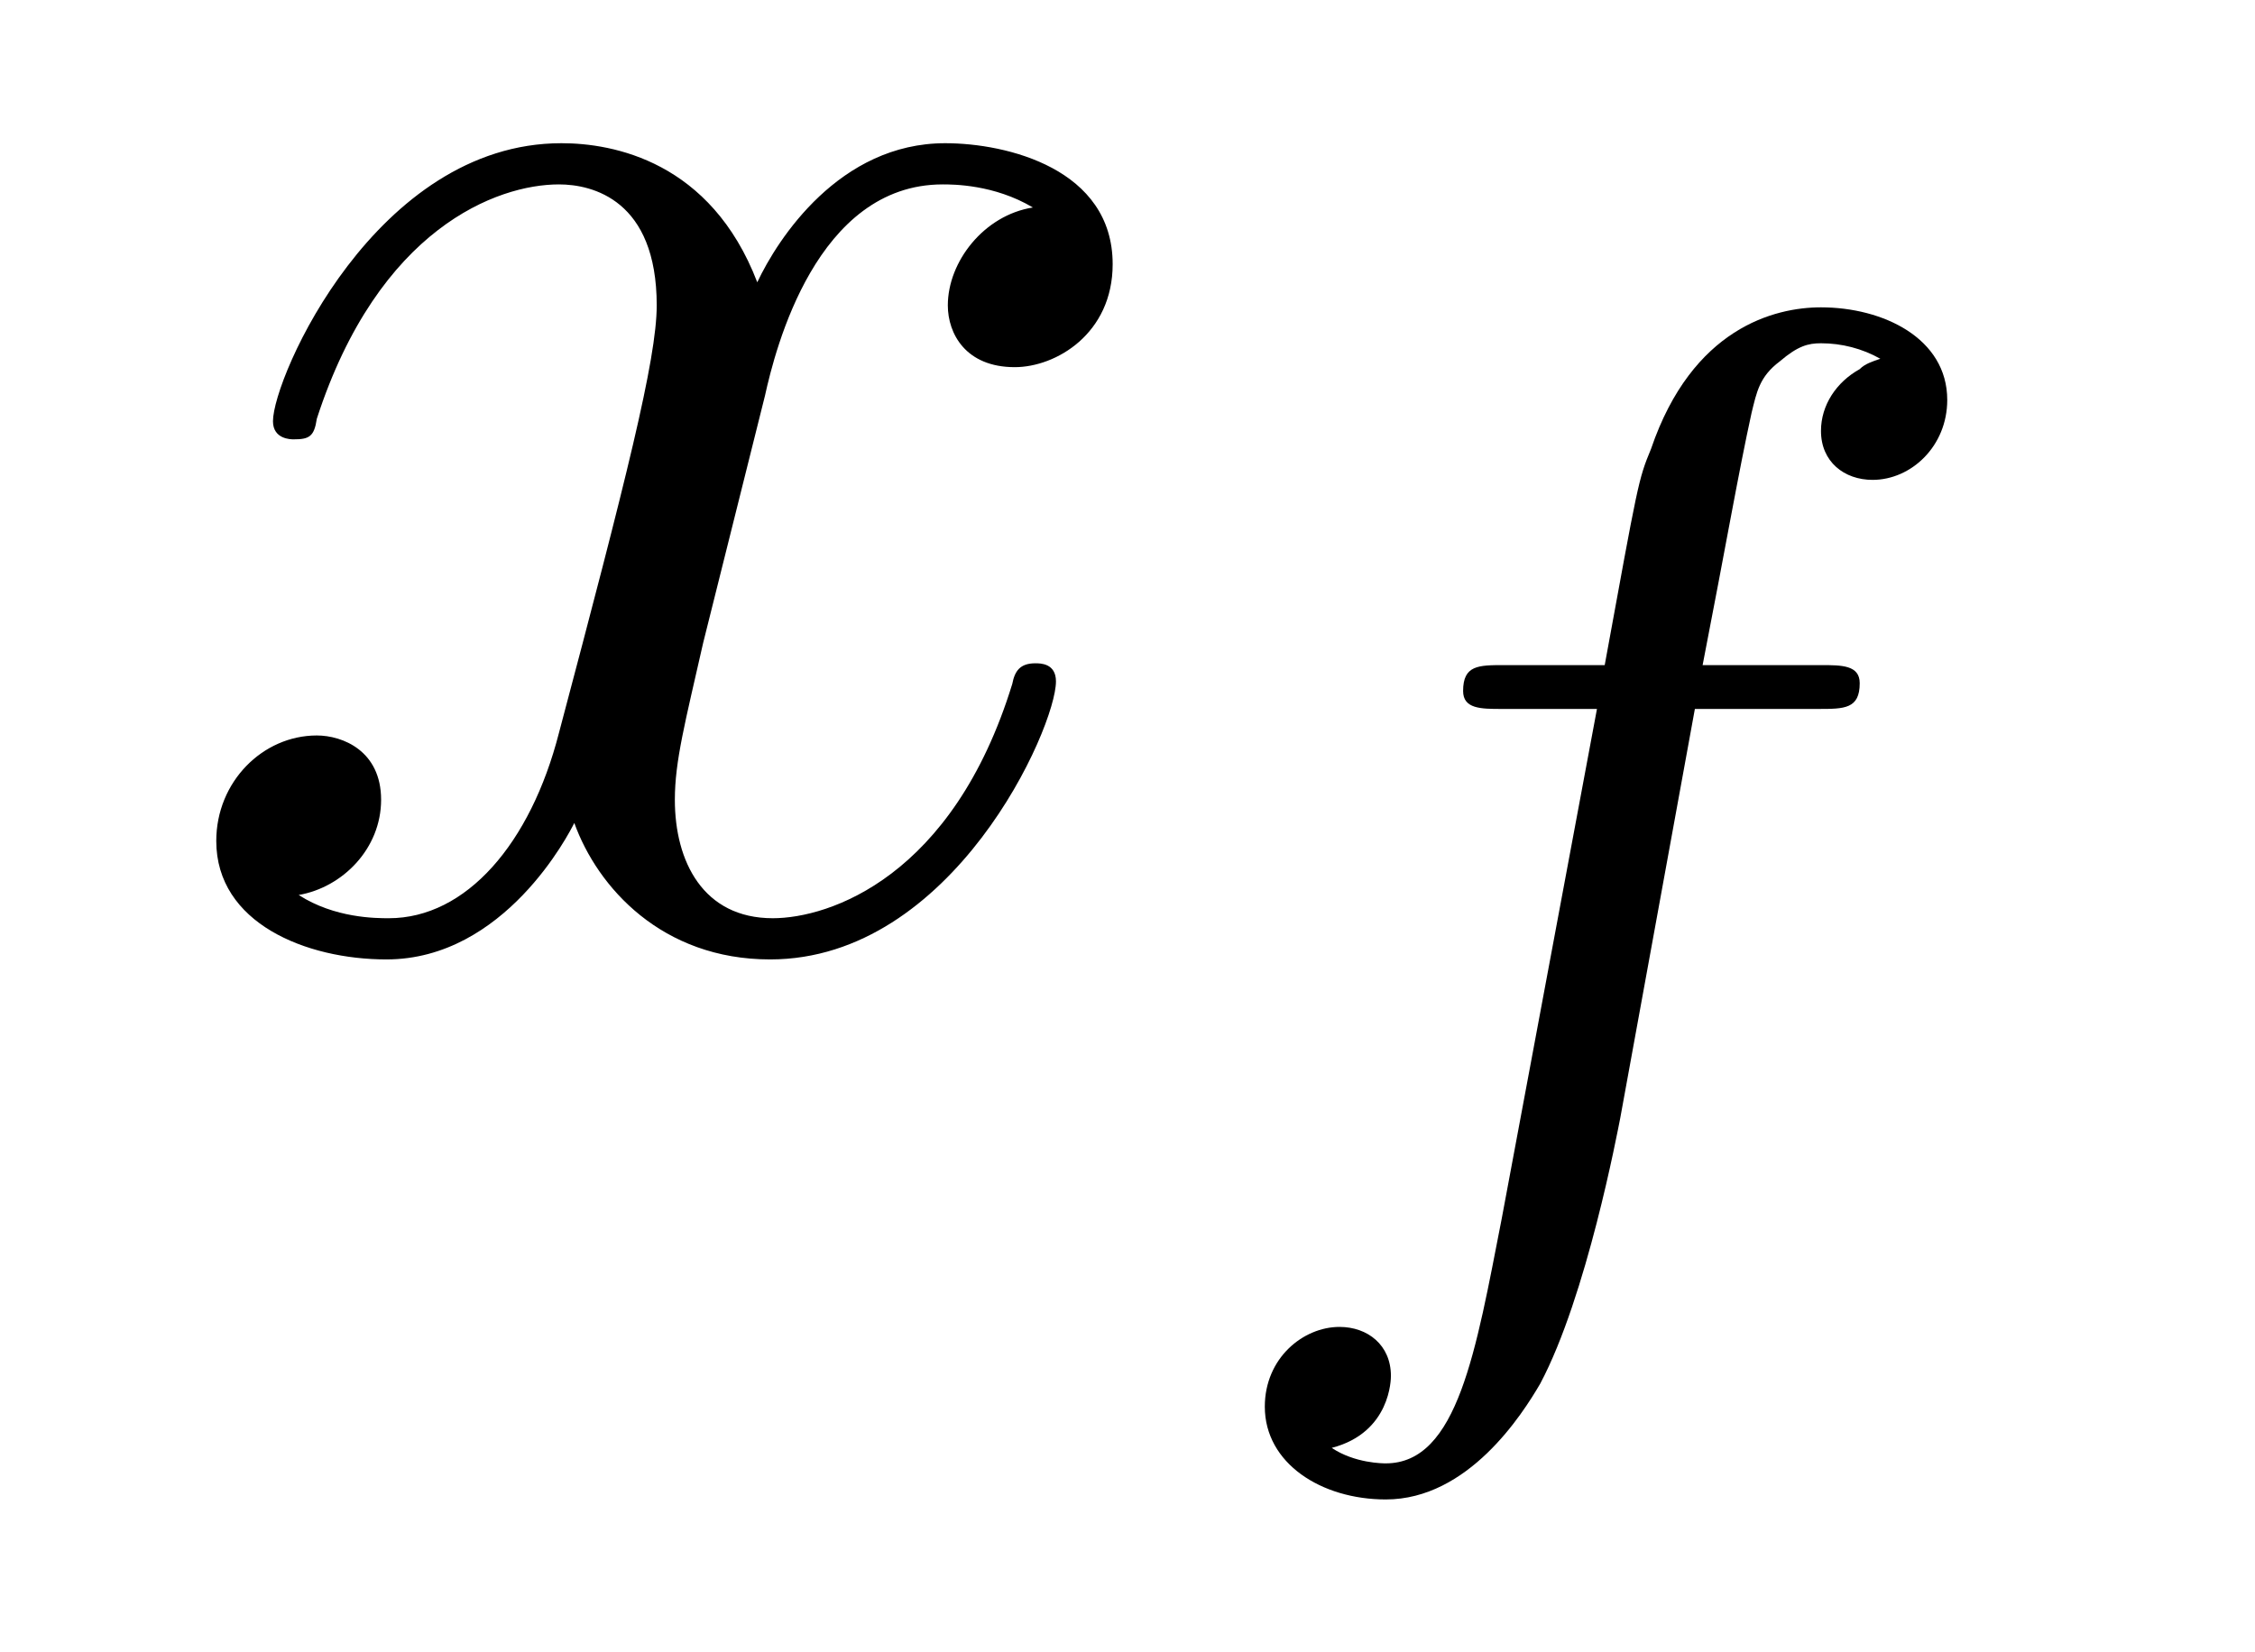
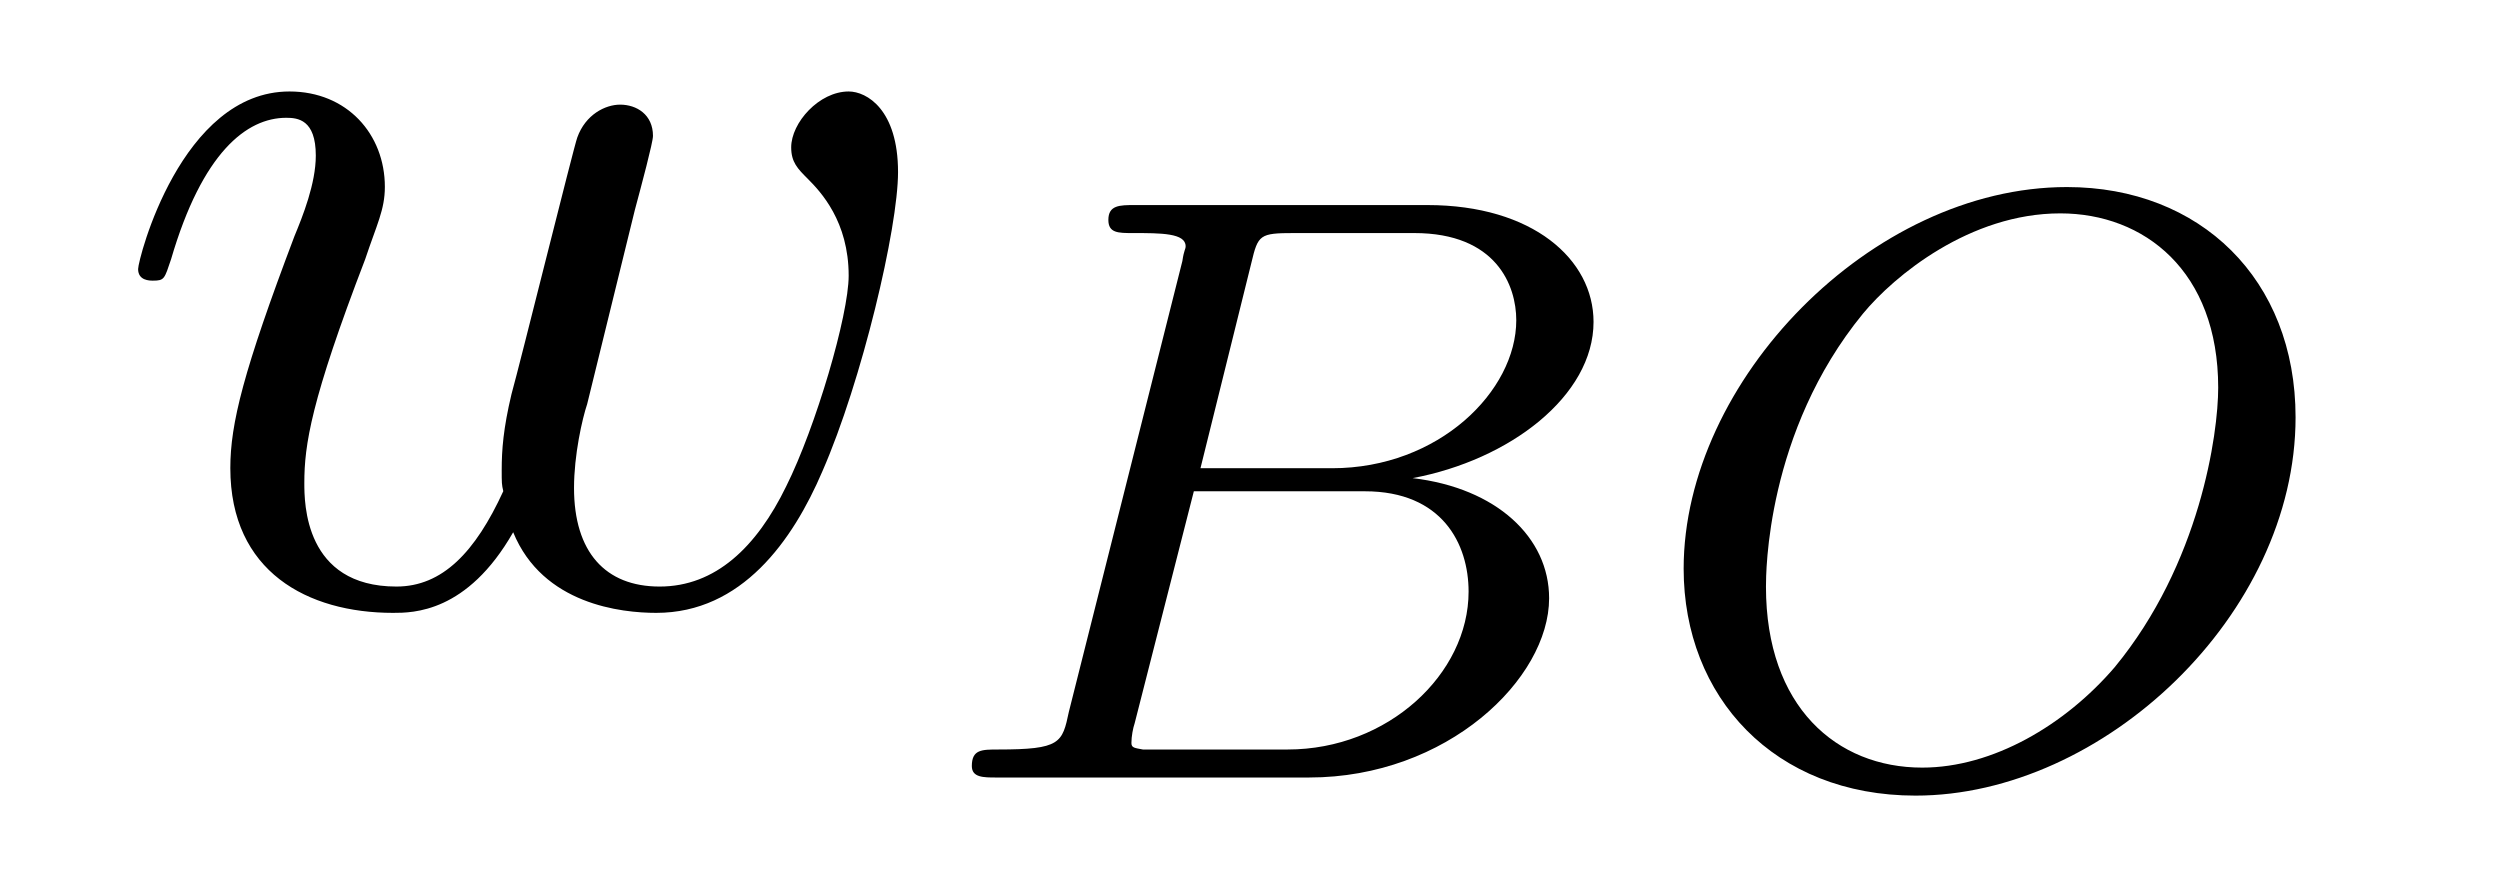
- <svg xmlns="http://www.w3.org/2000/svg" xmlns:xlink="http://www.w3.org/1999/xlink" viewBox="0 0 13.68 10.024" version="1.2">
+ <svg xmlns="http://www.w3.org/2000/svg" xmlns:xlink="http://www.w3.org/1999/xlink" viewBox="0 0 23.749 8.386" version="1.2">
  <defs>
    <g>
      <symbol overflow="visible" id="glyph0-0">
        <path style="stroke:none;" d="" />
      </symbol>
      <symbol overflow="visible" id="glyph0-1">
-         <path style="stroke:none;" d="M 3.641 -3.297 C 3.703 -3.578 3.953 -4.578 4.719 -4.578 C 4.781 -4.578 5.031 -4.578 5.266 -4.438 C 4.969 -4.391 4.75 -4.109 4.75 -3.844 C 4.75 -3.672 4.859 -3.469 5.156 -3.469 C 5.406 -3.469 5.75 -3.672 5.75 -4.094 C 5.75 -4.672 5.109 -4.828 4.734 -4.828 C 4.094 -4.828 3.719 -4.25 3.594 -3.984 C 3.312 -4.719 2.719 -4.828 2.406 -4.828 C 1.281 -4.828 0.656 -3.406 0.656 -3.141 C 0.656 -3.031 0.766 -3.031 0.781 -3.031 C 0.875 -3.031 0.906 -3.047 0.922 -3.156 C 1.297 -4.312 2.016 -4.578 2.391 -4.578 C 2.594 -4.578 2.984 -4.484 2.984 -3.844 C 2.984 -3.516 2.797 -2.781 2.391 -1.25 C 2.219 -0.578 1.828 -0.125 1.359 -0.125 C 1.281 -0.125 1.031 -0.125 0.812 -0.266 C 1.078 -0.312 1.312 -0.547 1.312 -0.844 C 1.312 -1.141 1.078 -1.234 0.922 -1.234 C 0.594 -1.234 0.312 -0.953 0.312 -0.594 C 0.312 -0.094 0.859 0.125 1.344 0.125 C 2.062 0.125 2.453 -0.641 2.484 -0.703 C 2.625 -0.312 3.016 0.125 3.672 0.125 C 4.781 0.125 5.406 -1.281 5.406 -1.562 C 5.406 -1.672 5.312 -1.672 5.281 -1.672 C 5.188 -1.672 5.156 -1.625 5.141 -1.547 C 4.781 -0.375 4.031 -0.125 3.688 -0.125 C 3.266 -0.125 3.094 -0.469 3.094 -0.844 C 3.094 -1.078 3.156 -1.312 3.266 -1.797 Z M 3.641 -3.297 " />
+         <path style="stroke:none;" d="M 5.031 -3.703 C 5.094 -3.938 5.203 -4.344 5.203 -4.406 C 5.203 -4.609 5.047 -4.703 4.891 -4.703 C 4.75 -4.703 4.562 -4.609 4.484 -4.391 C 4.453 -4.312 3.938 -2.234 3.859 -1.953 C 3.781 -1.625 3.766 -1.422 3.766 -1.234 C 3.766 -1.109 3.766 -1.094 3.781 -1.031 C 3.516 -0.453 3.203 -0.125 2.766 -0.125 C 1.891 -0.125 1.891 -0.922 1.891 -1.109 C 1.891 -1.469 1.953 -1.891 2.469 -3.234 C 2.578 -3.562 2.656 -3.703 2.656 -3.922 C 2.656 -4.422 2.297 -4.828 1.75 -4.828 C 0.719 -4.828 0.312 -3.234 0.312 -3.141 C 0.312 -3.031 0.422 -3.031 0.453 -3.031 C 0.562 -3.031 0.562 -3.047 0.625 -3.234 C 0.922 -4.25 1.344 -4.578 1.719 -4.578 C 1.828 -4.578 2 -4.562 2 -4.219 C 2 -3.953 1.875 -3.641 1.797 -3.453 C 1.312 -2.172 1.188 -1.672 1.188 -1.25 C 1.188 -0.266 1.922 0.125 2.734 0.125 C 2.922 0.125 3.438 0.125 3.875 -0.641 C 4.156 0.047 4.906 0.125 5.234 0.125 C 6.047 0.125 6.531 -0.562 6.812 -1.219 C 7.188 -2.078 7.531 -3.531 7.531 -4.062 C 7.531 -4.656 7.234 -4.828 7.062 -4.828 C 6.781 -4.828 6.516 -4.531 6.516 -4.297 C 6.516 -4.156 6.578 -4.094 6.672 -4 C 6.797 -3.875 7.062 -3.594 7.062 -3.078 C 7.062 -2.703 6.75 -1.641 6.469 -1.078 C 6.188 -0.5 5.797 -0.125 5.266 -0.125 C 4.75 -0.125 4.453 -0.453 4.453 -1.062 C 4.453 -1.375 4.531 -1.719 4.578 -1.859 Z M 5.031 -3.703 " />
      </symbol>
      <symbol overflow="visible" id="glyph1-0">
        <path style="stroke:none;" d="" />
      </symbol>
      <symbol overflow="visible" id="glyph1-1">
-         <path style="stroke:none;" d="M 3.047 -3.172 L 3.797 -3.172 C 3.953 -3.172 4.047 -3.172 4.047 -3.328 C 4.047 -3.438 3.938 -3.438 3.812 -3.438 L 3.094 -3.438 C 3.234 -4.156 3.312 -4.609 3.391 -4.969 C 3.422 -5.094 3.438 -5.188 3.562 -5.281 C 3.672 -5.375 3.734 -5.391 3.812 -5.391 C 3.938 -5.391 4.062 -5.359 4.172 -5.297 C 4.125 -5.281 4.078 -5.266 4.047 -5.234 C 3.906 -5.156 3.812 -5.016 3.812 -4.859 C 3.812 -4.672 3.953 -4.562 4.125 -4.562 C 4.359 -4.562 4.578 -4.766 4.578 -5.047 C 4.578 -5.422 4.188 -5.609 3.812 -5.609 C 3.531 -5.609 3.031 -5.484 2.781 -4.75 C 2.703 -4.562 2.703 -4.547 2.5 -3.438 L 1.891 -3.438 C 1.734 -3.438 1.641 -3.438 1.641 -3.281 C 1.641 -3.172 1.75 -3.172 1.875 -3.172 L 2.453 -3.172 L 1.875 -0.078 C 1.719 0.719 1.609 1.406 1.172 1.406 C 1.156 1.406 0.984 1.406 0.844 1.312 C 1.203 1.219 1.203 0.891 1.203 0.875 C 1.203 0.688 1.062 0.578 0.891 0.578 C 0.672 0.578 0.438 0.766 0.438 1.062 C 0.438 1.406 0.781 1.625 1.172 1.625 C 1.672 1.625 2 1.109 2.109 0.922 C 2.391 0.391 2.578 -0.609 2.594 -0.688 Z M 3.047 -3.172 " />
+         <path style="stroke:none;" d="M 1.344 -0.625 C 1.281 -0.328 1.266 -0.266 0.672 -0.266 C 0.516 -0.266 0.422 -0.266 0.422 -0.109 C 0.422 0 0.531 0 0.656 0 L 3.625 0 C 4.938 0 5.906 -0.938 5.906 -1.703 C 5.906 -2.281 5.406 -2.75 4.609 -2.844 C 5.531 -3.016 6.328 -3.625 6.328 -4.328 C 6.328 -4.922 5.75 -5.438 4.75 -5.438 L 1.969 -5.438 C 1.828 -5.438 1.719 -5.438 1.719 -5.297 C 1.719 -5.172 1.812 -5.172 1.953 -5.172 C 2.219 -5.172 2.453 -5.172 2.453 -5.047 C 2.453 -5.016 2.438 -5.016 2.422 -4.906 Z M 2.594 -2.938 L 3.078 -4.891 C 3.141 -5.156 3.156 -5.172 3.484 -5.172 L 4.625 -5.172 C 5.406 -5.172 5.594 -4.672 5.594 -4.344 C 5.594 -3.672 4.859 -2.938 3.844 -2.938 Z M 2.047 -0.266 C 1.969 -0.281 1.938 -0.281 1.938 -0.328 C 1.938 -0.391 1.953 -0.469 1.969 -0.516 L 2.531 -2.719 L 4.156 -2.719 C 4.891 -2.719 5.141 -2.219 5.141 -1.766 C 5.141 -0.984 4.375 -0.266 3.422 -0.266 Z M 2.047 -0.266 " />
+       </symbol>
+       <symbol overflow="visible" id="glyph1-2">
+         <path style="stroke:none;" d="M 6.219 -3.422 C 6.219 -4.734 5.312 -5.609 4.047 -5.609 C 2.188 -5.609 0.406 -3.766 0.406 -1.984 C 0.406 -0.766 1.266 0.172 2.609 0.172 C 4.391 0.172 6.219 -1.547 6.219 -3.422 Z M 2.672 -0.094 C 1.859 -0.094 1.188 -0.672 1.188 -1.812 C 1.188 -1.938 1.188 -3.281 2.109 -4.406 C 2.406 -4.766 3.125 -5.359 3.984 -5.359 C 4.781 -5.359 5.484 -4.812 5.484 -3.703 C 5.484 -3.266 5.312 -2.031 4.5 -1.047 C 4.031 -0.5 3.344 -0.094 2.672 -0.094 Z M 2.672 -0.094 " />
      </symbol>
    </g>
  </defs>
  <g id="surface1">
    <g style="fill:rgb(0%,0%,0%);fill-opacity:1;">
      <use xlink:href="#glyph0-1" x="1" y="5.697" />
    </g>
    <g style="fill:rgb(0%,0%,0%);fill-opacity:1;">
-       <use xlink:href="#glyph1-1" x="7.235" y="7.474" />
+       <use xlink:href="#glyph1-1" x="8.81" y="7.386" />
+     </g>
+     <g style="fill:rgb(0%,0%,0%);fill-opacity:1;">
+       <use xlink:href="#glyph1-2" x="15.588" y="7.386" />
    </g>
  </g>
</svg>
